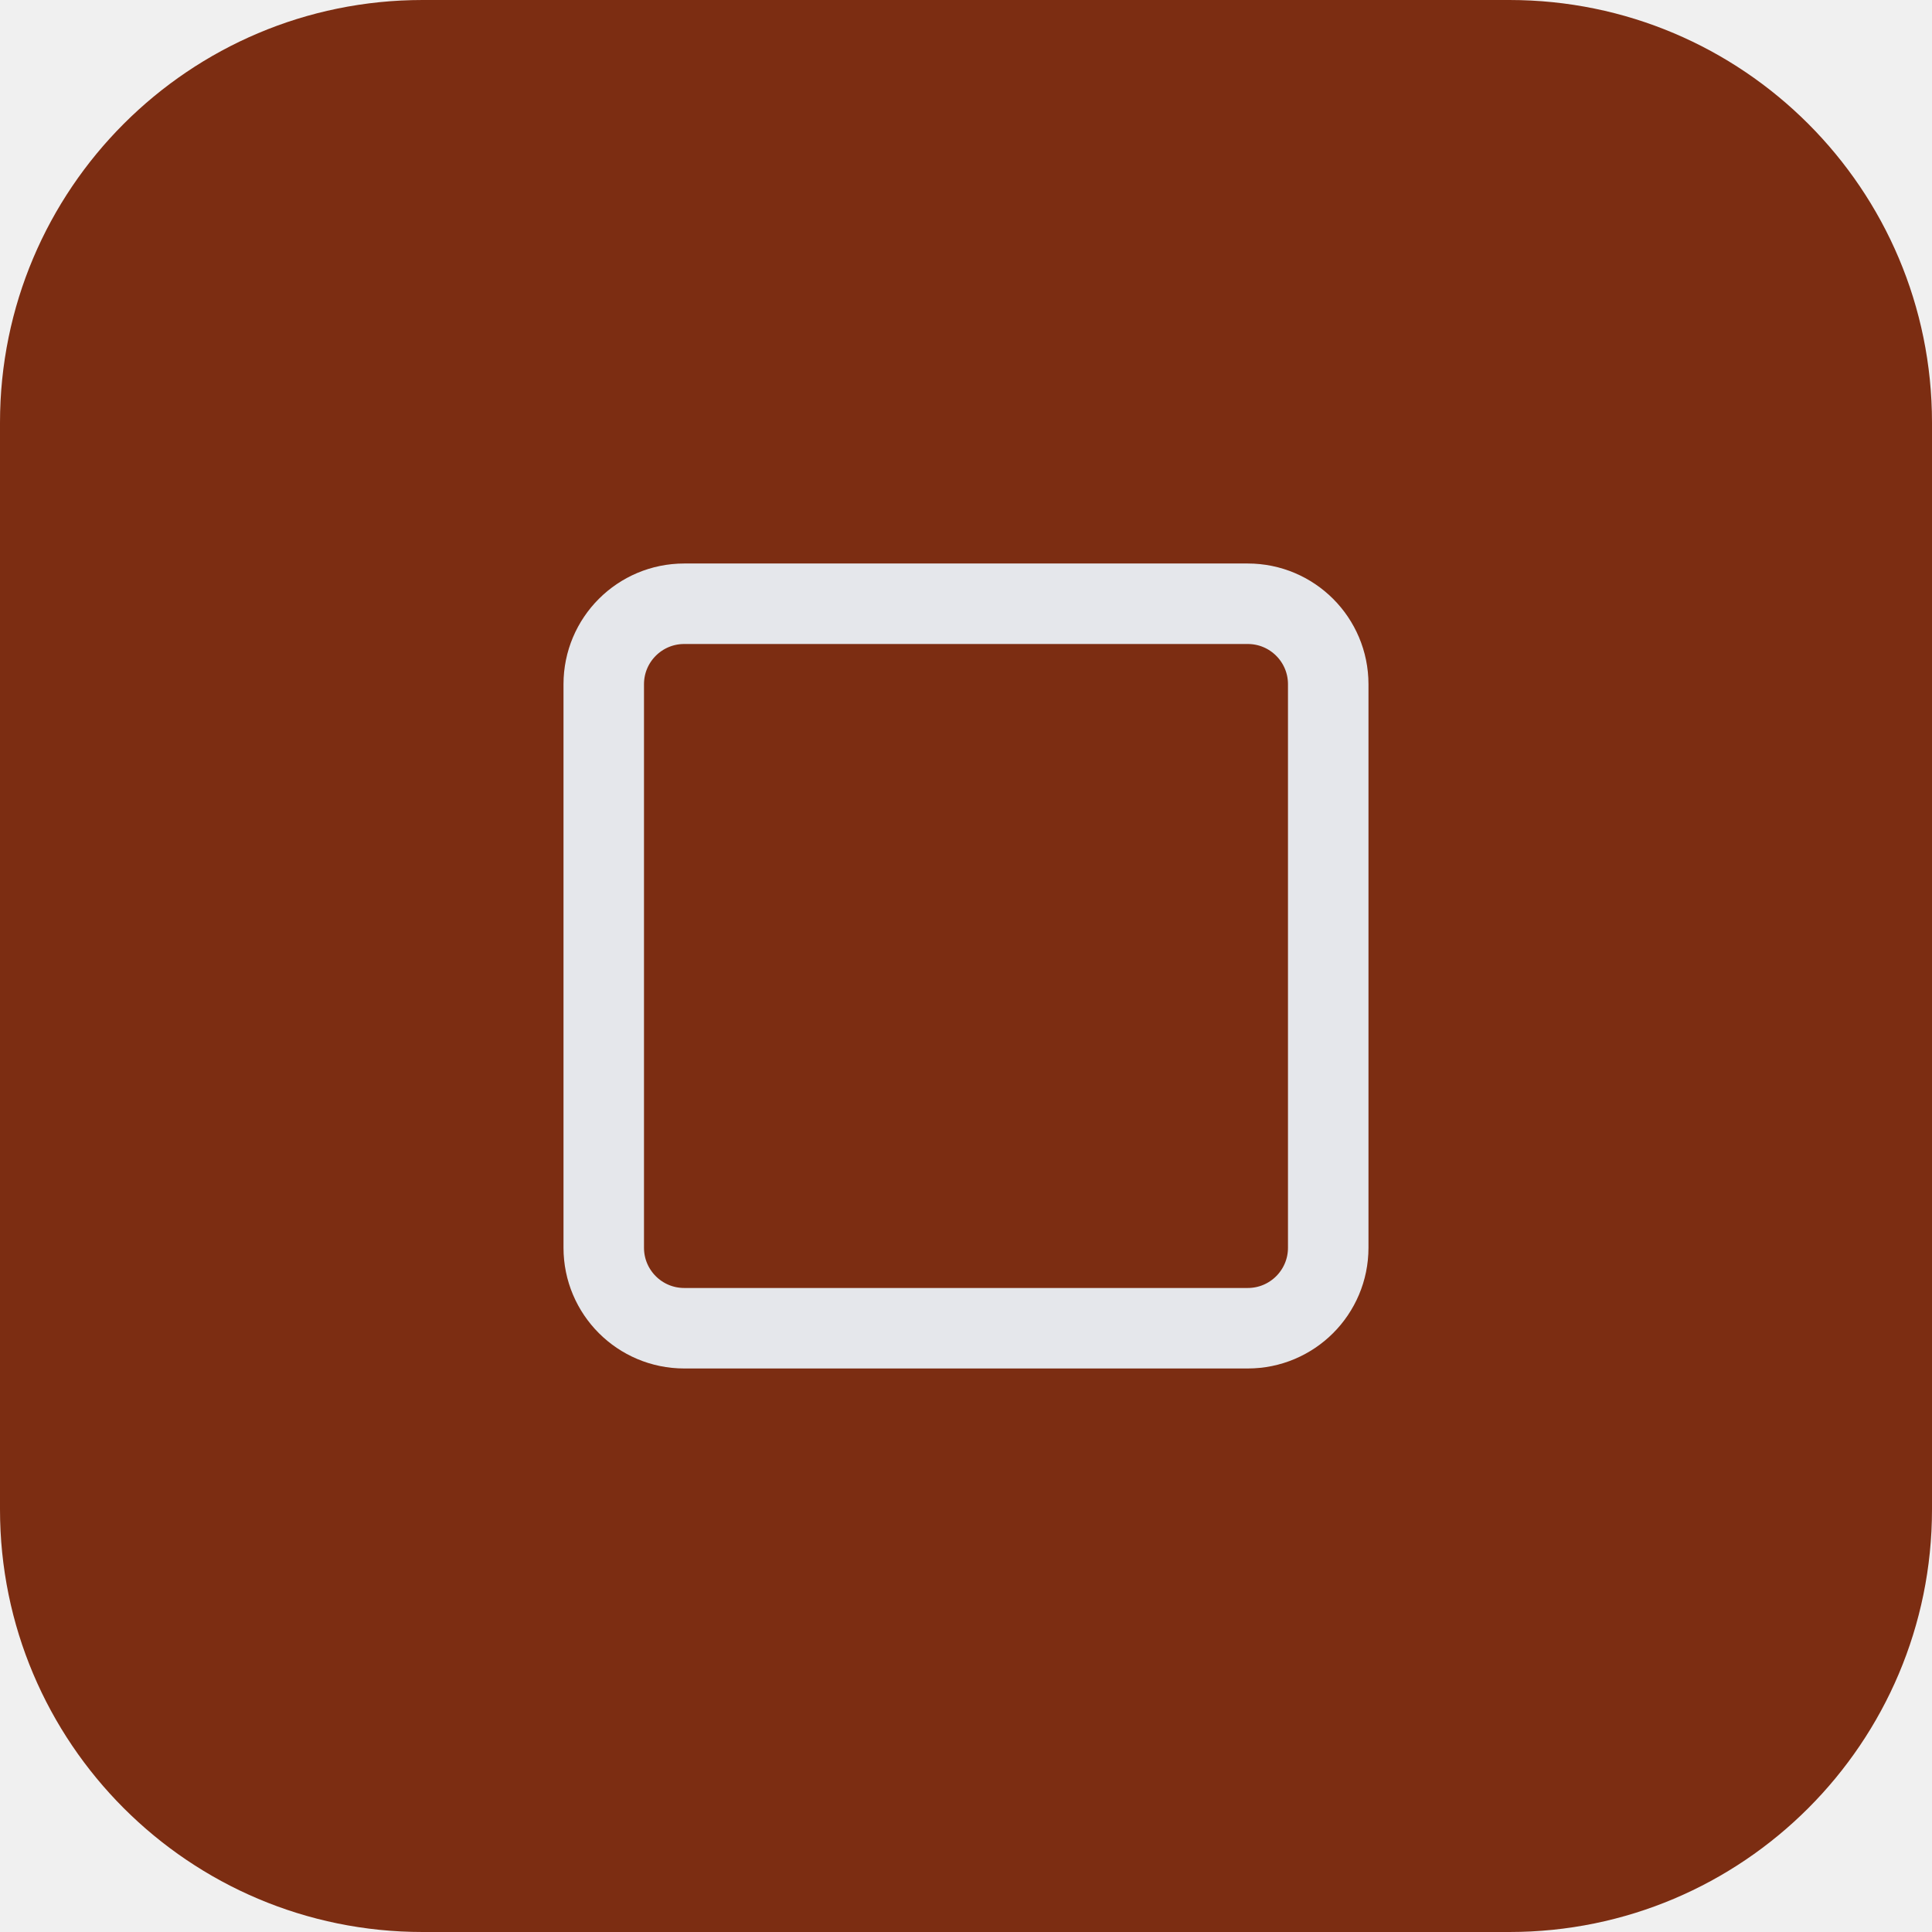
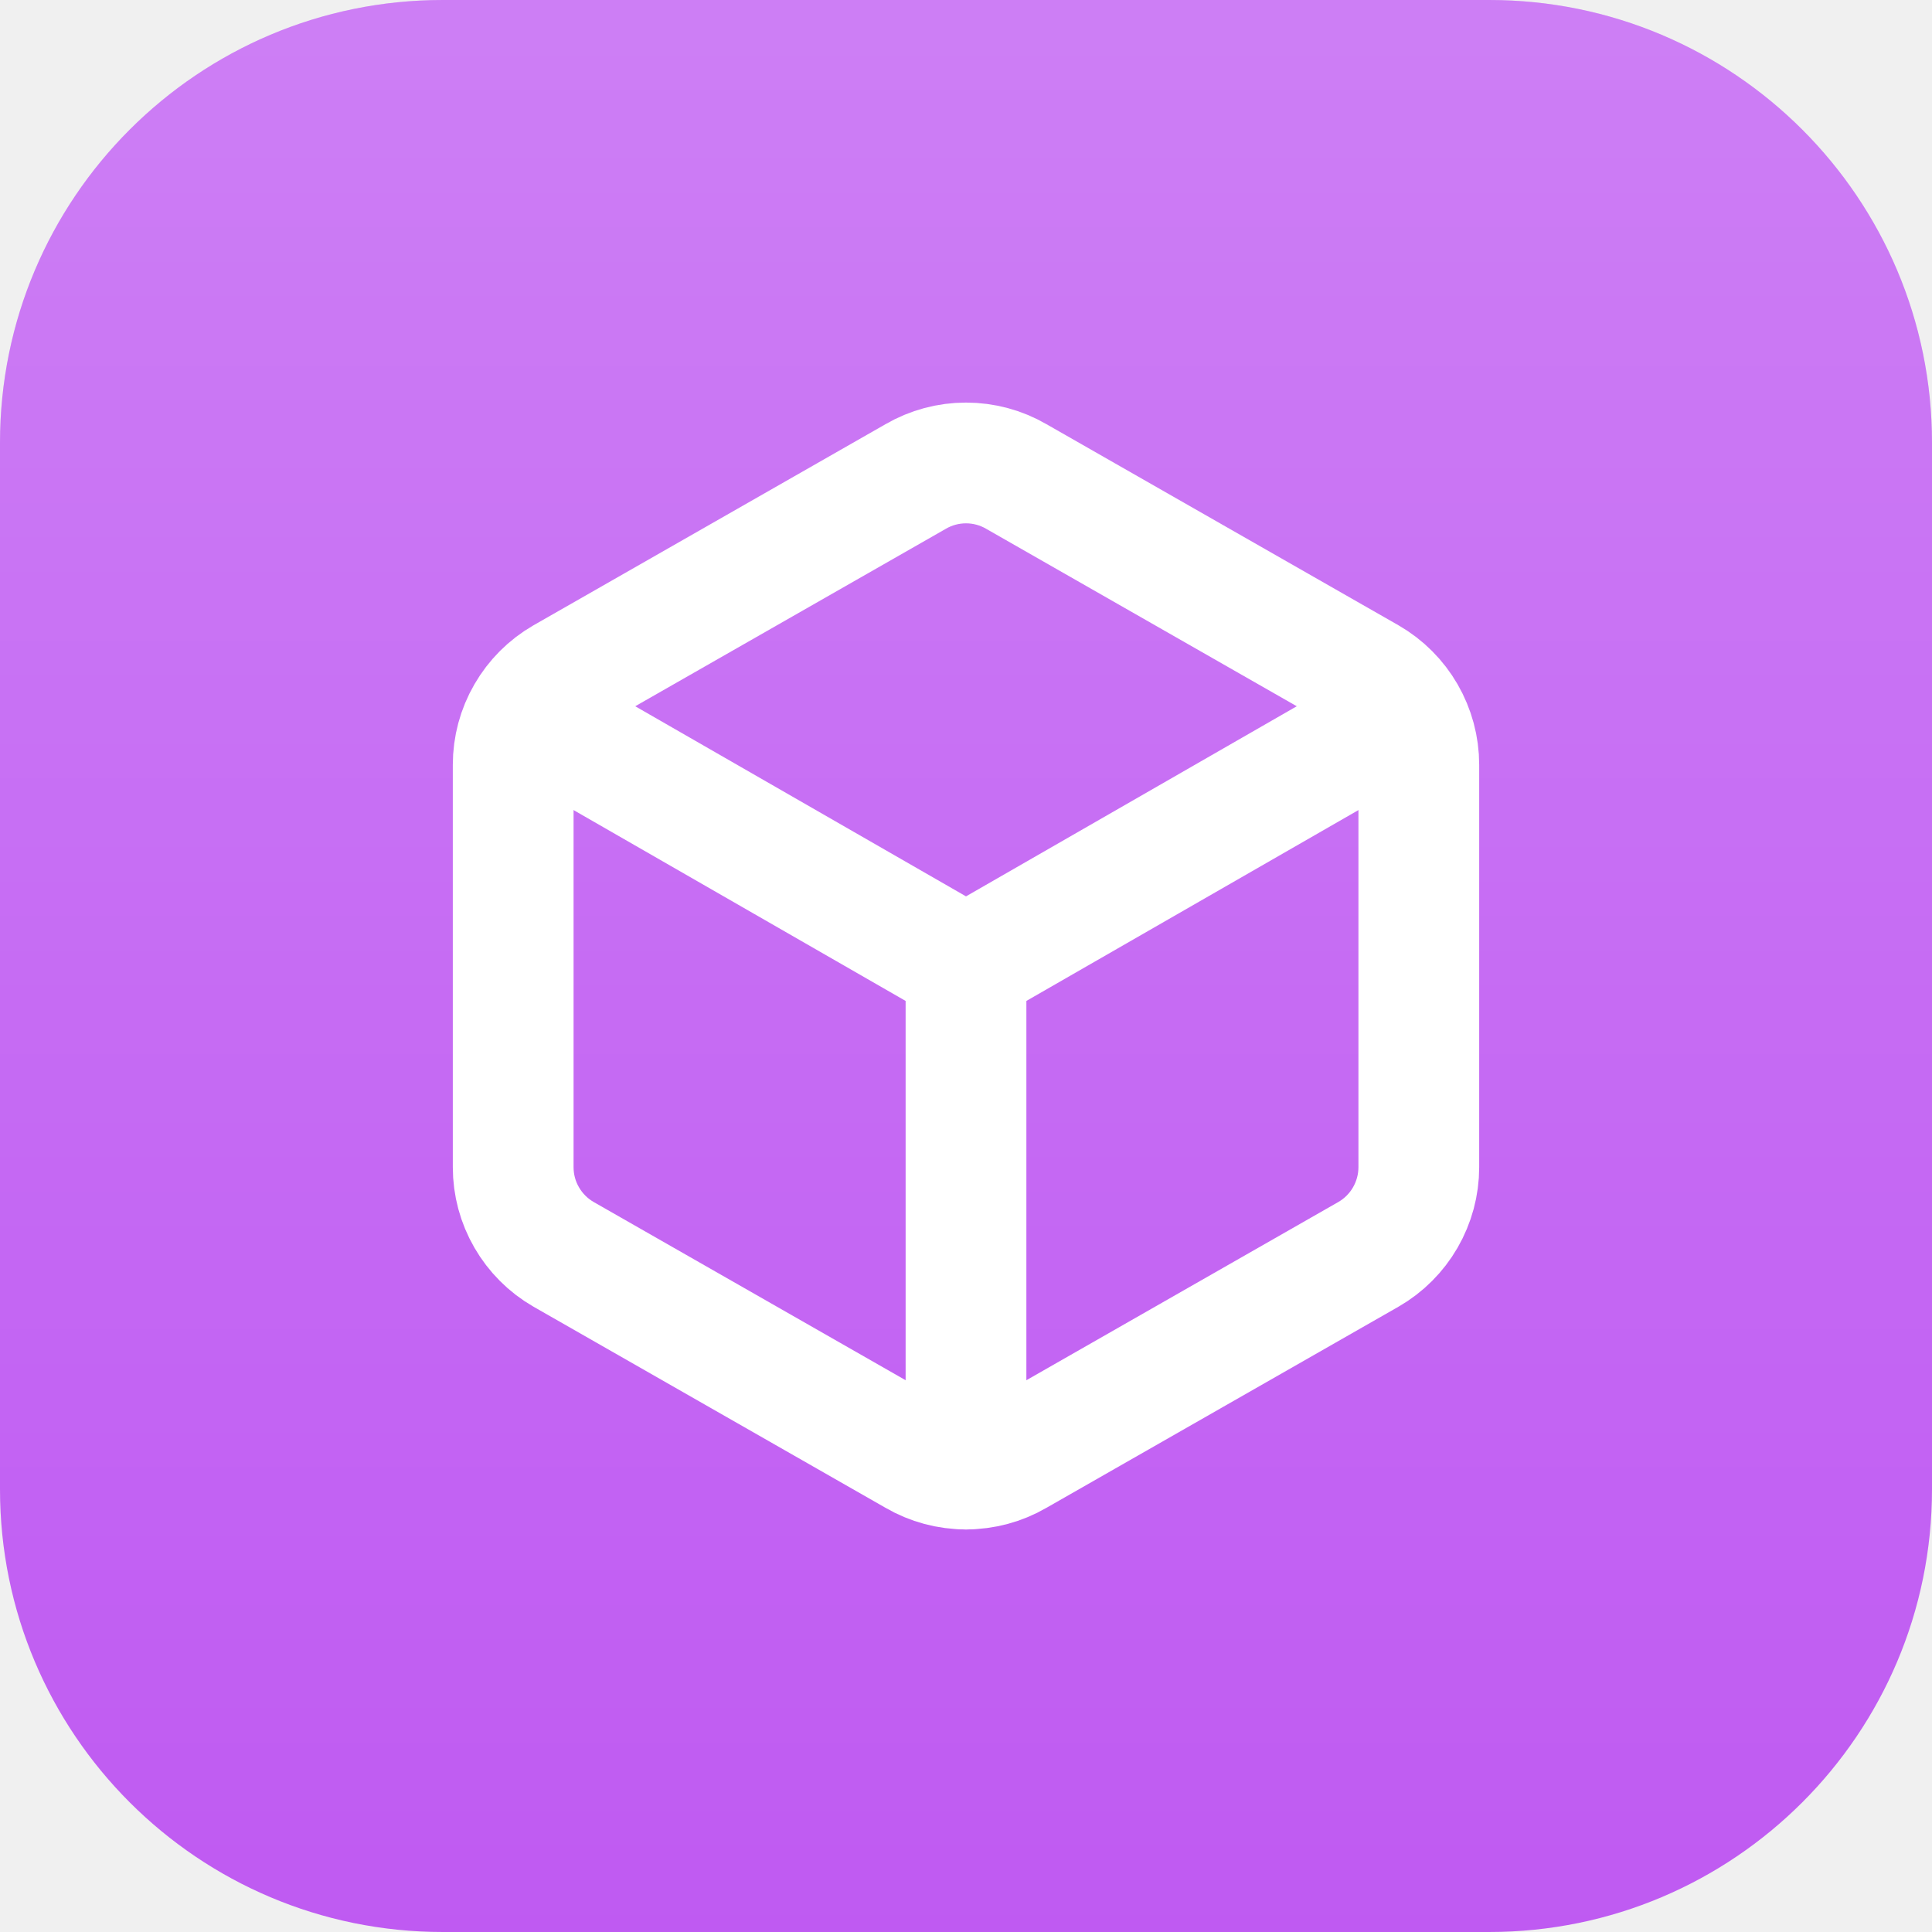
- <svg xmlns="http://www.w3.org/2000/svg" width="64" height="64" viewBox="0 0 64 64" fill="none">
-   <rect width="64" height="64" rx="14" fill="#7C2D12" />
-   <g transform="translate(16 16) scale(1.3333)">
-     <path d="M5 3H19C20.105 3 21 3.895 21 5V19C21 20.105 20.105 21 19 21H5C3.895 21 3 20.105 3 19V5C3 3.895 3.895 3 5 3Z" stroke="#E5E7EB" stroke-width="2" stroke-linecap="round" stroke-linejoin="round" />
+ <svg xmlns="http://www.w3.org/2000/svg" width="96" height="96" viewBox="0 0 96 96" fill="none">
+   <rect width="96" height="96" rx="22" fill="#BF5AF2" />
+   <rect width="96" height="96" rx="22" fill="url(#luce)" />
+   <g transform="translate(18 18) scale(3)">
+     <g>
+       <path d="M17.5 6.667C17.5 6.374 17.422 6.087 17.276 5.834C17.13 5.581 16.92 5.371 16.667 5.225L10.833 1.892C10.58 1.745 10.293 1.668 10 1.668C9.707 1.668 9.42 1.745 9.167 1.892L3.333 5.225C3.08 5.371 2.87 5.581 2.724 5.834C2.577 6.087 2.5 6.374 2.5 6.667V13.333C2.5 13.626 2.577 13.913 2.724 14.166C2.87 14.419 3.08 14.629 3.333 14.775L9.167 18.108C9.42 18.255 9.707 18.332 10 18.332C10.293 18.332 10.58 18.255 10.833 18.108L16.667 14.775C16.92 14.629 17.13 14.419 17.276 14.166C17.422 13.913 17.5 13.626 17.5 13.333V6.667Z" stroke-width="2" stroke-linecap="round" stroke-linejoin="round" stroke="white" />
+       <path d="M2.75 5.833L10 10L17.25 5.833" stroke-width="2" stroke-linecap="round" stroke-linejoin="round" stroke="white" />
+       <path d="M10 18.333V10" stroke-width="2" stroke-linecap="round" stroke-linejoin="round" stroke="white" />
+     </g>
  </g>
+   <defs>
+     <linearGradient id="luce" x1="48" y1="0" x2="48" y2="96" gradientUnits="userSpaceOnUse">
+       <stop stop-color="white" stop-opacity="0.22" />
+       <stop offset="1" stop-color="white" stop-opacity="0" />
+     </linearGradient>
+   </defs>
</svg>
